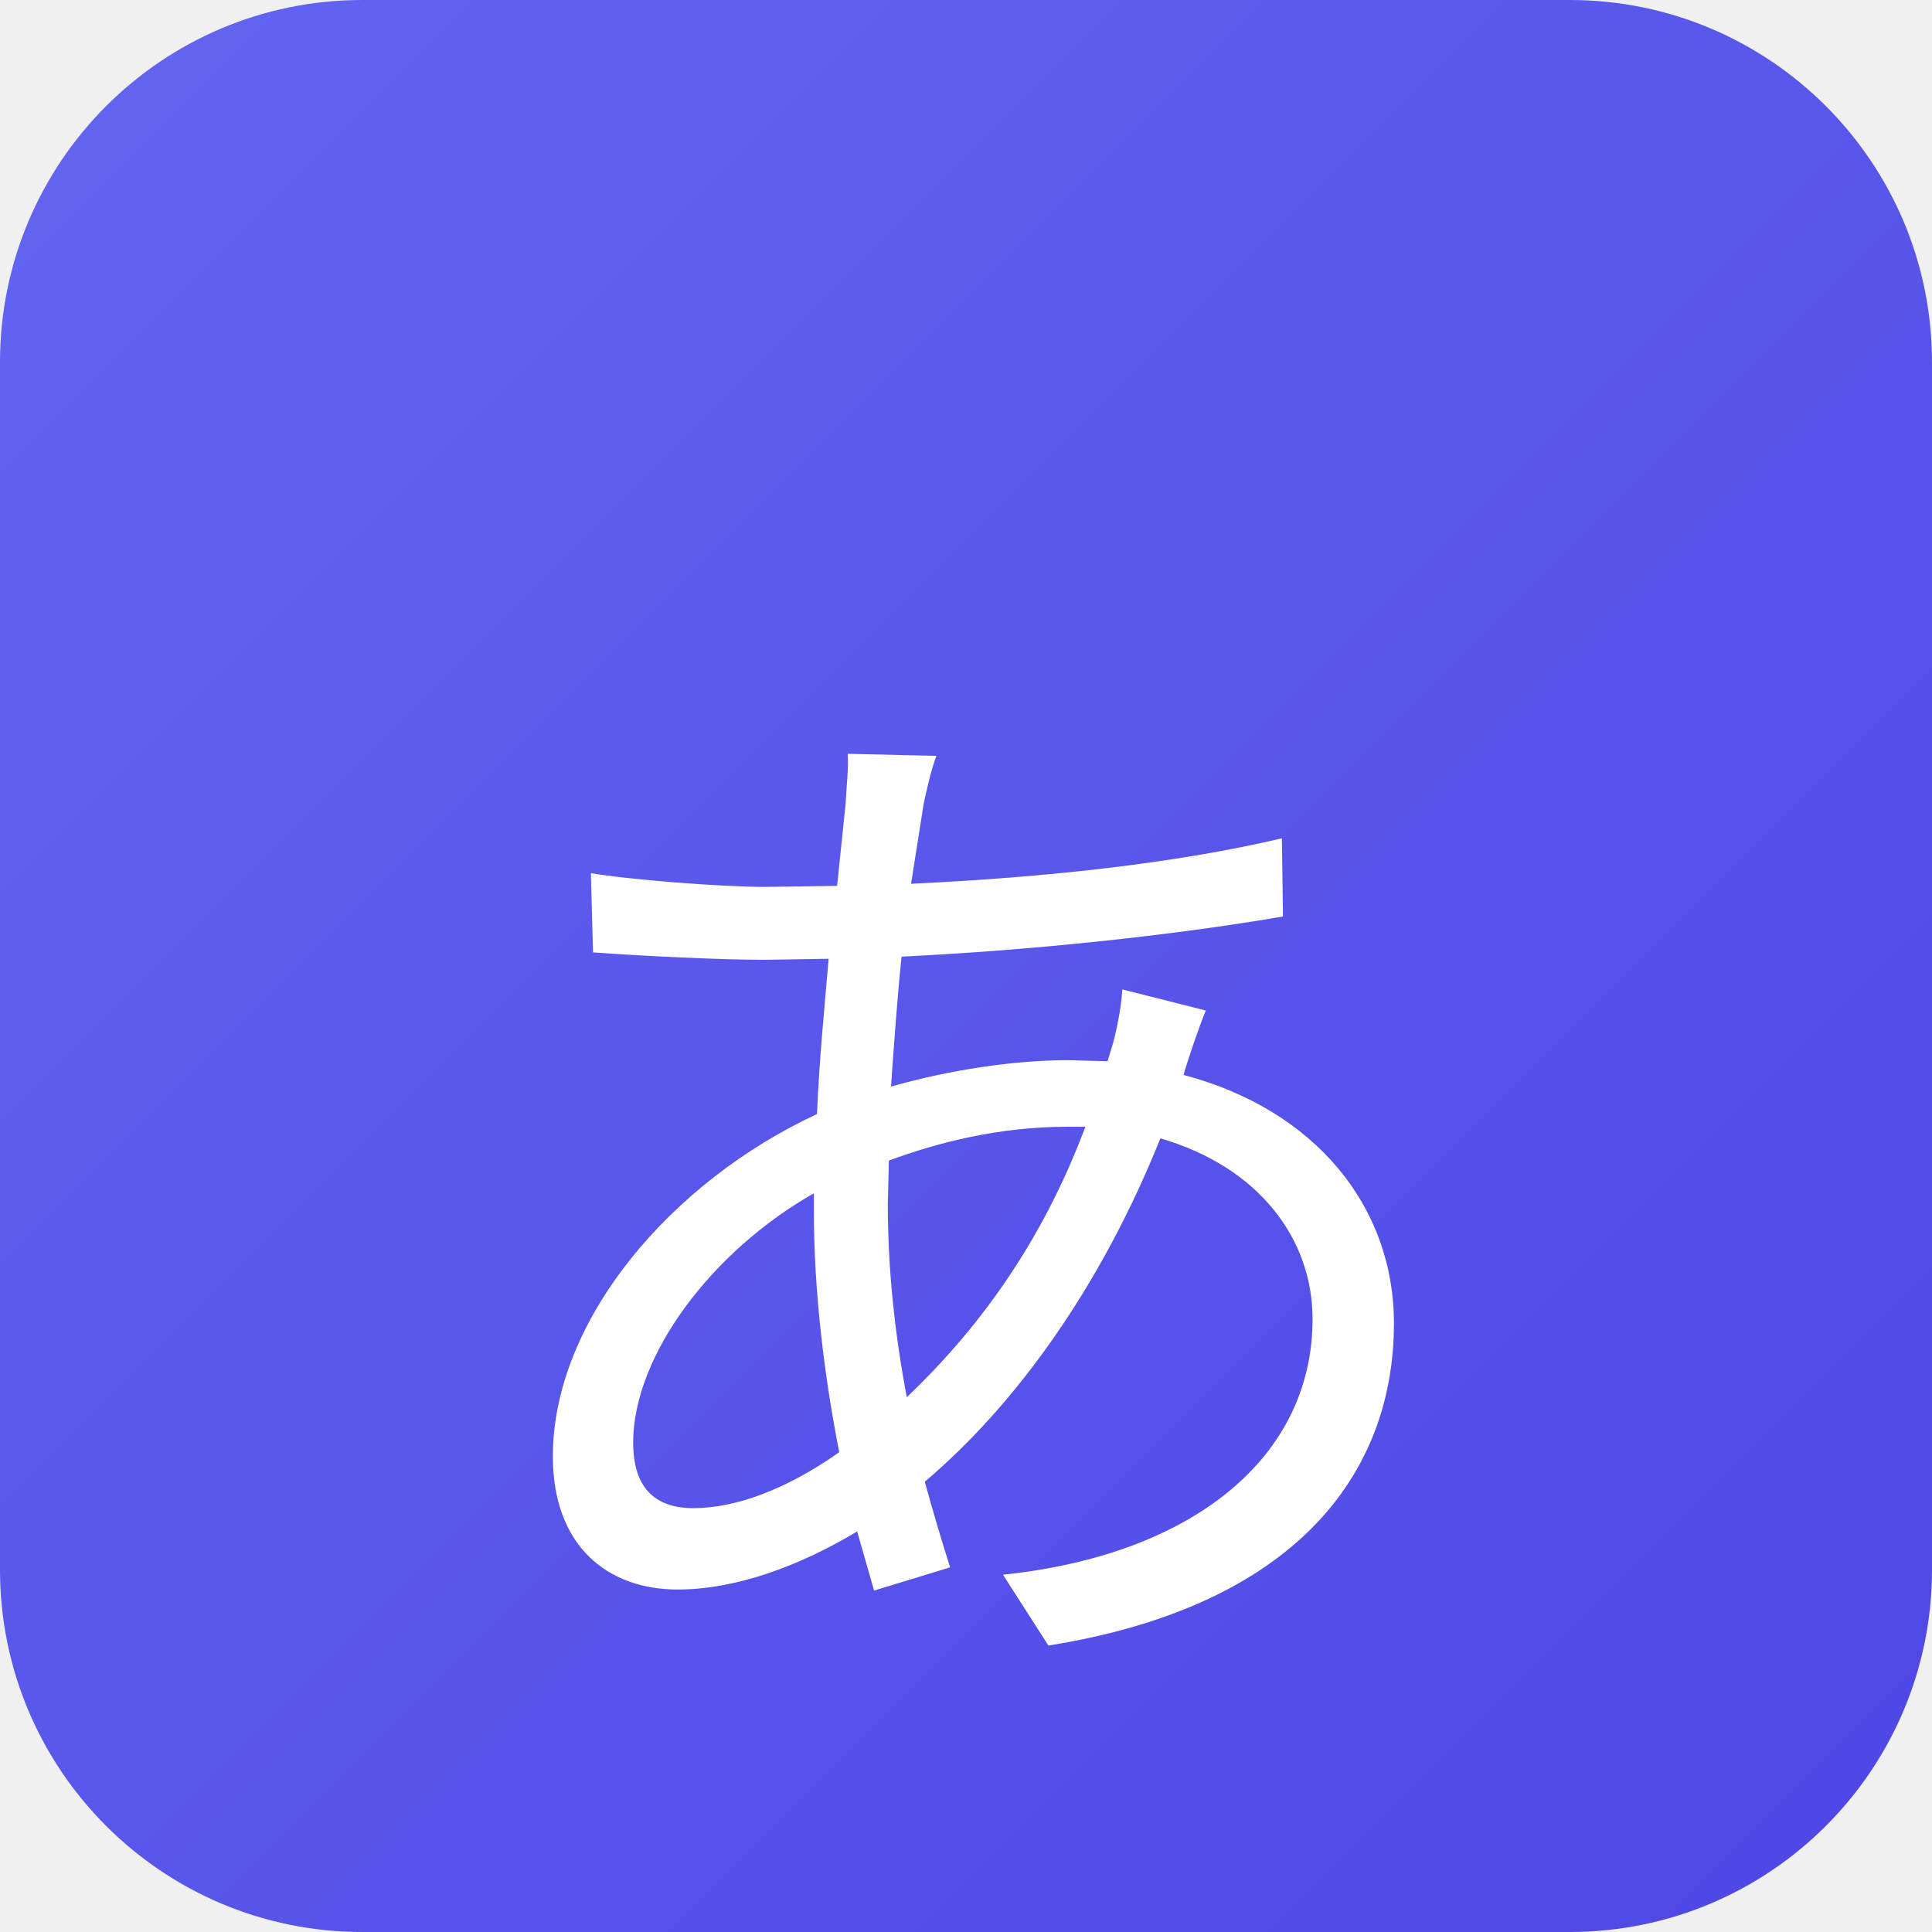
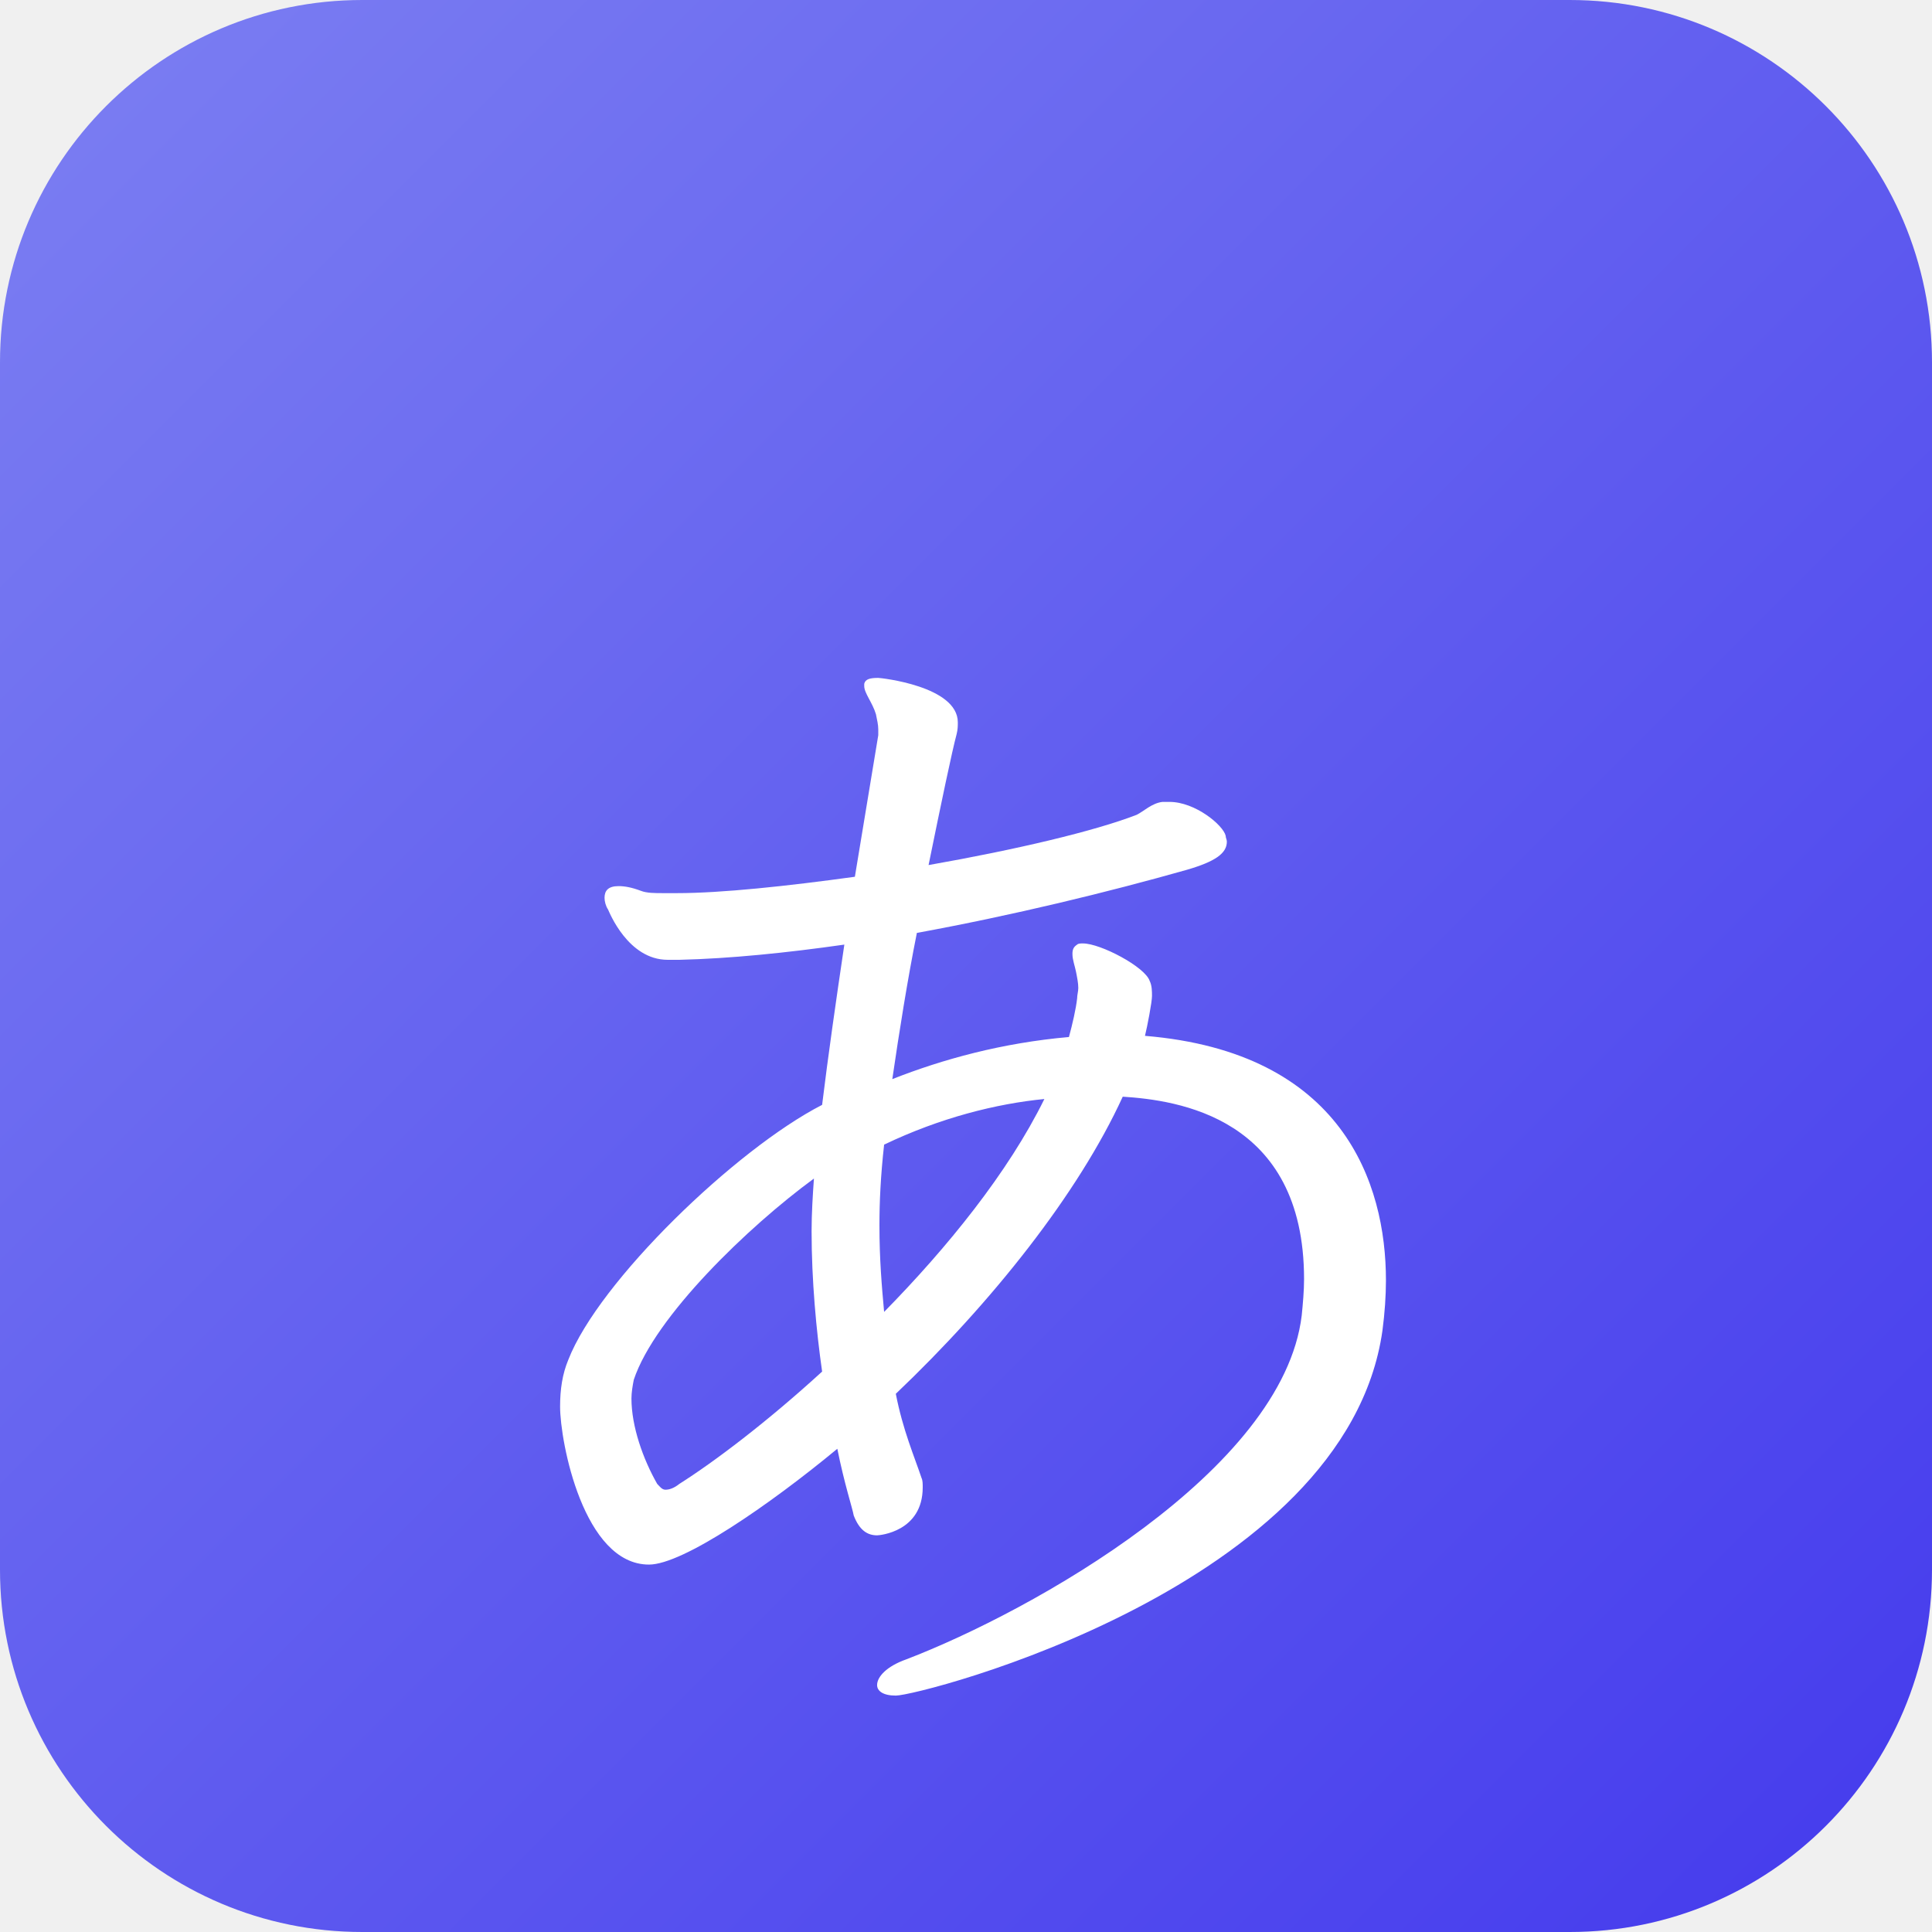
- <svg xmlns="http://www.w3.org/2000/svg" viewBox="0 0 512 512">
+ <svg xmlns="http://www.w3.org/2000/svg" width="512" height="512" viewBox="0 0 512 512" fill="none">
+   <g clip-path="url(#clip0_2048_2)">
+     <path d="M416 0H96C42.981 0 0 42.981 0 96V416C0 469.019 42.981 512 96 512H416C469.019 512 512 469.019 512 416V96C512 42.981 469.019 0 416 0Z" fill="url(#paint0_linear_2048_2)" />
+     <path d="M308.08 212.51H309.94C316.76 212.51 324.2 218.71 324.82 221.5C324.82 222.12 325.13 222.43 325.13 223.05C325.13 226.15 322.03 228.32 314.59 230.49C293.82 236.38 268.4 242.58 242.98 247.23C240.5 259.63 238.33 273.27 236.47 285.98C249.8 280.71 265.61 276.37 283.28 274.82C284.21 271.41 285.14 267.38 285.45 264.59C285.45 263.66 285.76 262.73 285.76 261.8C285.76 260.56 285.45 259.01 285.14 257.46C284.83 255.91 284.21 254.36 284.21 252.81C284.21 251.57 284.52 250.95 285.45 250.33C285.76 250.02 286.38 250.02 287 250.02C291.65 250.02 303.43 256.22 304.67 259.94C305.29 261.18 305.29 262.73 305.29 263.97C305.29 265.52 304.05 272.03 303.43 274.51C355.82 278.85 367.29 313.57 367.29 339.3C367.29 343.33 366.98 347.98 366.36 352.63C356.75 420.52 243.91 449.35 237.4 449.35C233.99 449.35 232.44 448.11 232.44 446.56C232.44 444.39 234.92 441.6 240.19 439.74C273.36 427.03 340.01 389.83 344.97 348.6C345.28 345.5 345.59 342.09 345.59 338.99C345.59 295.9 311.8 291.56 297.54 290.63C285.76 316.36 262.82 345.19 237.4 369.37C239.26 378.98 242.36 386.11 244.22 391.69C244.53 392.31 244.53 393.24 244.53 394.17C244.53 405.95 233.06 406.88 232.44 406.88C229.96 406.88 227.79 405.64 226.24 401.61C225.93 399.75 223.76 393.24 221.9 383.94C203.92 398.82 180.98 414.63 171.99 414.63C154.63 414.63 148.43 382.08 148.43 372.78C148.43 368.13 149.05 364.1 150.6 360.38C158.66 339.61 194.93 304.58 217.87 292.8C219.42 280.09 221.59 264.9 223.76 250.33C208.57 252.5 193.38 254.05 180.05 254.36H176.95C166.41 254.36 161.45 241.65 161.14 241.03C160.52 240.1 160.21 238.86 160.21 237.93C160.21 236.07 161.14 234.83 163.93 234.83C165.48 234.83 167.34 235.14 169.82 236.07C171.37 236.69 173.54 236.69 175.71 236.69H179.43C191.21 236.69 208.57 234.83 226.55 232.35L232.75 194.84V193.29C232.75 192.05 232.44 190.81 232.13 189.26C231.2 186.16 229.03 183.68 229.03 181.82V181.2C229.34 179.96 230.58 179.65 232.75 179.65C233.37 179.65 253.83 181.82 253.83 191.43C253.83 192.36 253.83 193.29 253.52 194.53C252.28 199.18 249.49 212.51 246.08 229.25C269.02 225.22 290.1 220.26 301.26 215.92C303.12 214.99 305.29 212.82 308.08 212.51ZM217.87 363.48C216.32 352.63 215.08 339.3 215.08 326.28C215.08 321.63 215.39 316.67 215.7 312.33C198.34 325.04 173.54 348.91 167.96 365.65C167.65 367.2 167.34 369.06 167.34 370.61C167.34 378.05 170.44 386.73 174.16 393.24C174.78 393.86 175.4 394.79 176.33 394.79C177.26 394.79 178.5 394.48 180.05 393.24C189.35 387.35 203.3 376.81 217.87 363.48ZM276.77 291.25C264.06 292.49 249.18 296.21 234.3 303.34C233.37 311.71 233.06 318.53 233.06 324.73C233.06 333.72 233.68 340.85 234.3 347.67C251.04 330.62 267.16 310.78 276.77 291.25Z" fill="white" />
+   </g>
  <defs>
-     <linearGradient id="bg" x1="0%" y1="0%" x2="100%" y2="100%">
-       <stop offset="0%" style="stop-color:#6366f1" />
-       <stop offset="100%" style="stop-color:#4f46e5" />
+     <linearGradient id="paint0_linear_2048_2" x1="0" y1="0" x2="512" y2="512" gradientUnits="userSpaceOnUse">
+       <stop stop-color="#7C7FF2" />
+       <stop offset="1" stop-color="#443AED" />
    </linearGradient>
+     <clipPath id="clip0_2048_2">
+       <rect width="512" height="512" fill="white" />
+     </clipPath>
  </defs>
-   <rect width="512" height="512" rx="96" fill="url(#bg)" />
-   <text x="256" y="300" font-family="serif" font-size="280" fill="white" text-anchor="middle" dominant-baseline="central">あ</text>
</svg>
